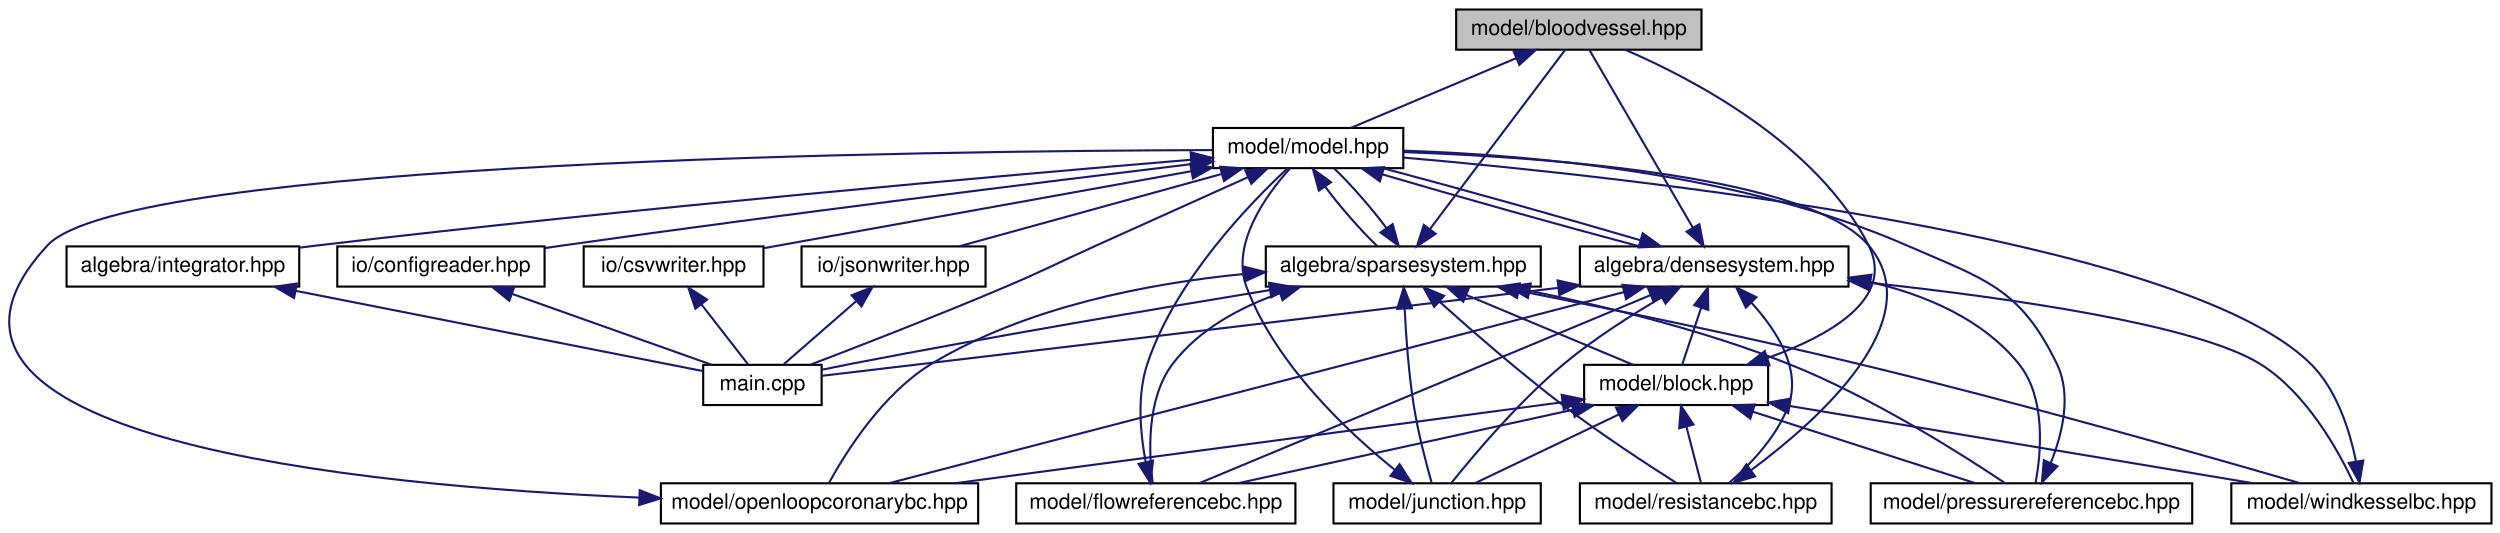
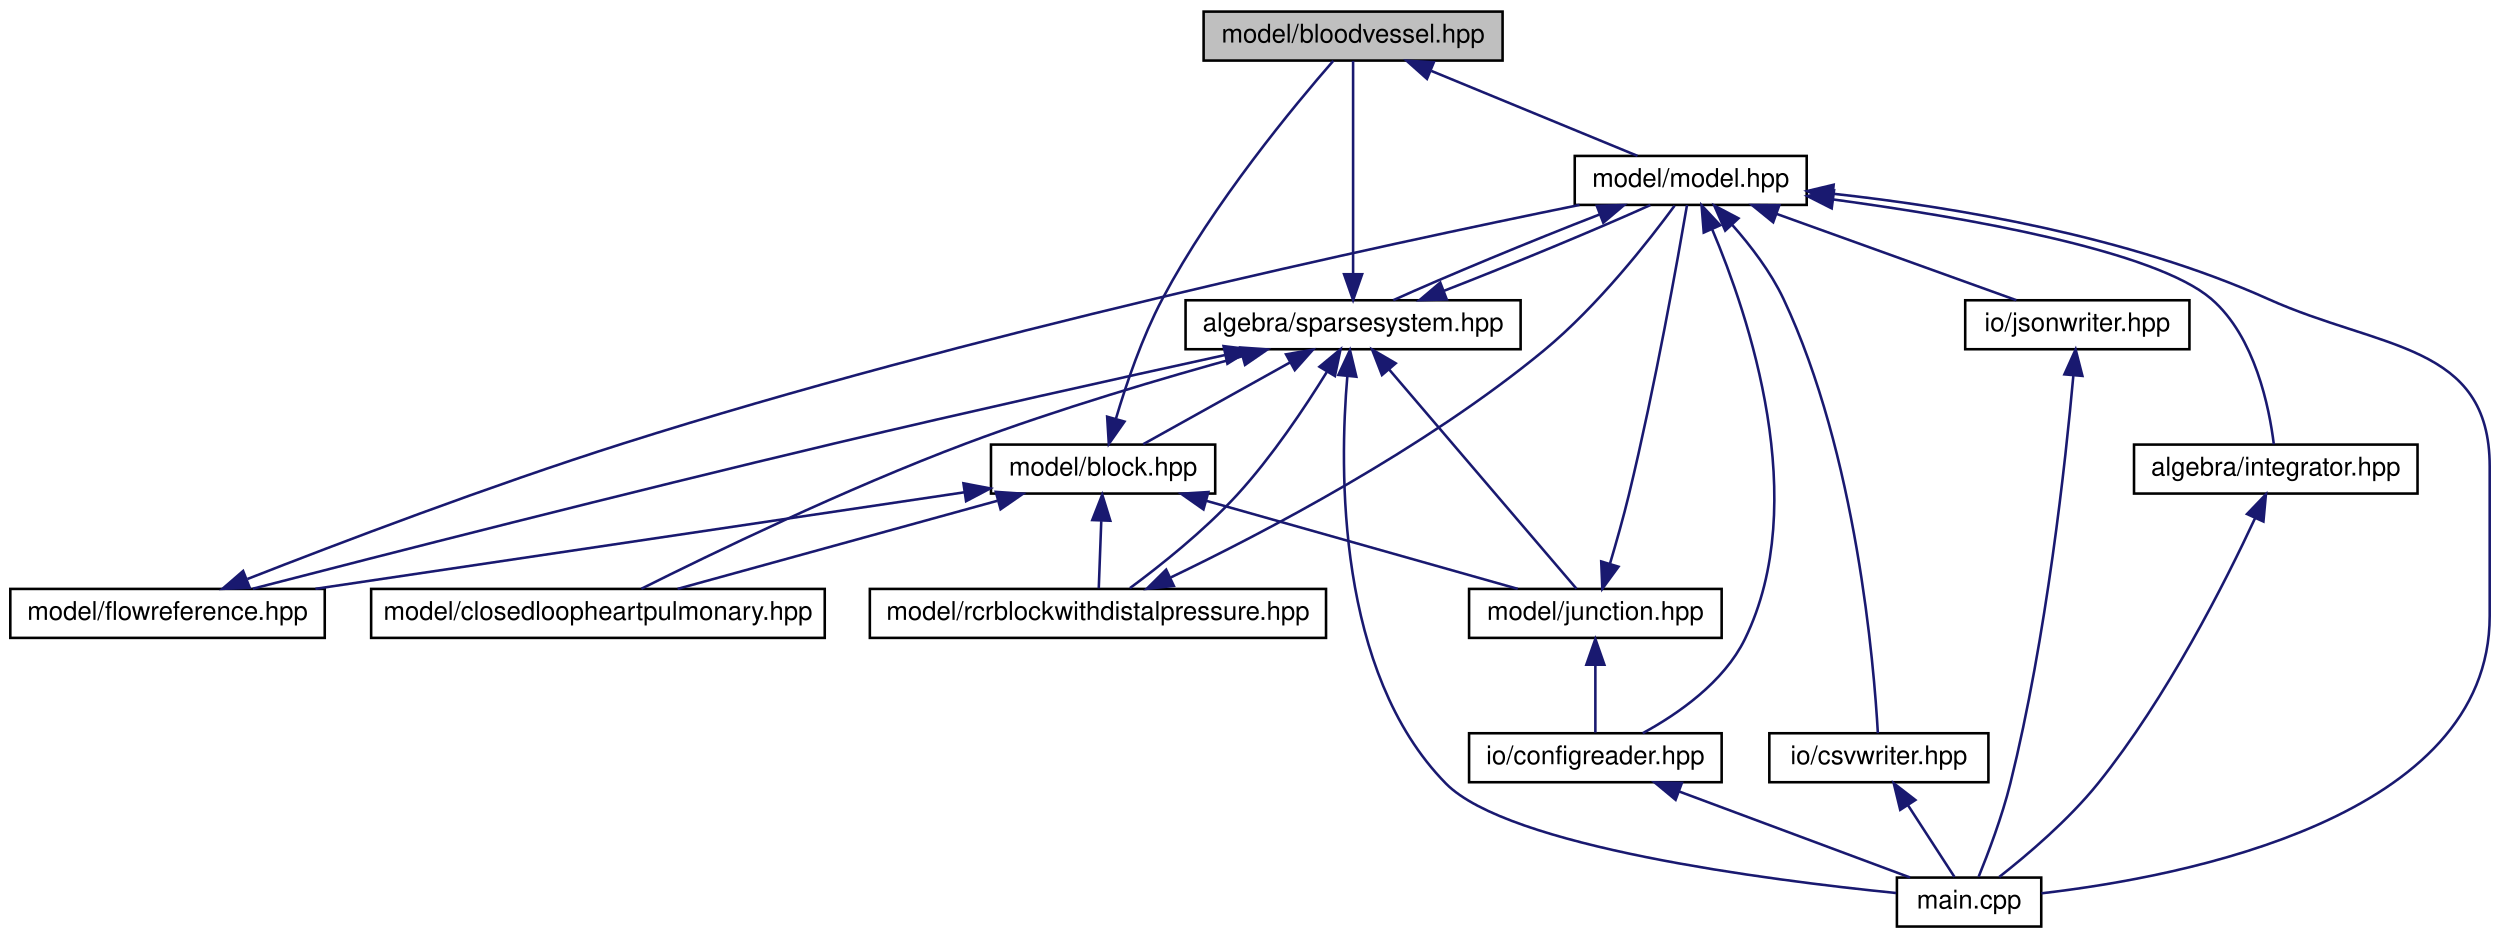
- <svg xmlns="http://www.w3.org/2000/svg" xmlns:xlink="http://www.w3.org/1999/xlink" width="1182pt" height="252pt" viewBox="0.00 0.00 1181.94 252.00">
-   <g id="graph0" class="graph" transform="scale(1 1) rotate(0) translate(4 248)">
+ <svg xmlns="http://www.w3.org/2000/svg" xmlns:xlink="http://www.w3.org/1999/xlink" width="970pt" height="364pt" viewBox="0.00 0.00 970.00 364.00">
+   <g id="graph0" class="graph" transform="scale(1 1) rotate(0) translate(4 360)">
    <g id="node1" class="node">
      <g id="a_node1">
        <a xlink:title="MODEL::BloodVessel source file.">
-           <polygon fill="#bfbfbf" stroke="black" points="684.44,-224.5 684.44,-243.5 800.44,-243.5 800.44,-224.5 684.44,-224.5" />
-           <text text-anchor="middle" x="742.44" y="-231.5" font-family="Helvetica,sans-Serif" font-size="10.00">model/bloodvessel.hpp</text>
+           <polygon fill="#bfbfbf" stroke="black" points="463,-336.5 463,-355.5 579,-355.5 579,-336.5 463,-336.5" />
+           <text text-anchor="middle" x="521" y="-343.5" font-family="Helvetica,sans-Serif" font-size="10.00">model/bloodvessel.hpp</text>
        </a>
      </g>
    </g>
    <g id="node2" class="node">
      <g id="a_node2">
        <a xlink:href="model_8hpp.html" target="_top" xlink:title="MODEL::Model source file.">
-           <polygon fill="none" stroke="black" points="569.44,-168.5 569.44,-187.5 659.44,-187.5 659.44,-168.5 569.44,-168.5" />
-           <text text-anchor="middle" x="614.44" y="-175.5" font-family="Helvetica,sans-Serif" font-size="10.00">model/model.hpp</text>
+           <polygon fill="none" stroke="black" points="607,-280.5 607,-299.5 697,-299.5 697,-280.5 607,-280.5" />
+           <text text-anchor="middle" x="652" y="-287.5" font-family="Helvetica,sans-Serif" font-size="10.00">model/model.hpp</text>
        </a>
      </g>
    </g>
    <g id="edge1" class="edge">
-       <path fill="none" stroke="midnightblue" d="M712.82,-220.5C688.82,-210.38 655.66,-196.39 634.63,-187.52" />
-       <polygon fill="midnightblue" stroke="midnightblue" points="711.59,-223.78 722.16,-224.44 714.31,-217.33 711.59,-223.78" />
+       <path fill="none" stroke="midnightblue" d="M551.32,-332.5C575.88,-322.38 609.82,-308.39 631.34,-299.52" />
+       <polygon fill="midnightblue" stroke="midnightblue" points="549.67,-329.4 541.76,-336.44 552.34,-335.87 549.67,-329.4" />
    </g>
    <g id="node3" class="node">
      <g id="a_node3">
-         <a xlink:href="densesystem_8hpp.html" target="_top" xlink:title="ALGEBRA::DenseSystem source file.">
-           <polygon fill="none" stroke="black" points="742.94,-112.5 742.94,-131.5 869.94,-131.5 869.94,-112.5 742.94,-112.5" />
-           <text text-anchor="middle" x="806.44" y="-119.5" font-family="Helvetica,sans-Serif" font-size="10.00">algebra/densesystem.hpp</text>
+         <a xlink:href="integrator_8hpp.html" target="_top" xlink:title="ALGEBRA::Integrator source file.">
+           <polygon fill="none" stroke="black" points="824,-168.5 824,-187.5 934,-187.5 934,-168.5 824,-168.5" />
+           <text text-anchor="middle" x="879" y="-175.5" font-family="Helvetica,sans-Serif" font-size="10.00">algebra/integrator.hpp</text>
        </a>
      </g>
    </g>
    <g id="edge2" class="edge">
-       <path fill="none" stroke="midnightblue" d="M649.46,-165.57C684.02,-155.38 736.39,-140.7 771.08,-131.52" />
-       <polygon fill="midnightblue" stroke="midnightblue" points="648.37,-162.24 639.78,-168.44 650.36,-168.95 648.37,-162.24" />
+       <path fill="none" stroke="midnightblue" d="M707.34,-282.6C759.34,-275.55 832.31,-262.69 854,-244 871.03,-229.32 876.51,-201.66 878.24,-187.63" />
+       <polygon fill="midnightblue" stroke="midnightblue" points="706.7,-279.15 697.24,-283.93 707.61,-286.09 706.7,-279.15" />
    </g>
    <g id="node4" class="node">
      <g id="a_node4">
        <a xlink:href="main_8cpp.html" target="_top" xlink:title="Main routine of svZeroDSolver.">
-           <polygon fill="none" stroke="black" points="328.44,-56.5 328.44,-75.5 384.44,-75.5 384.44,-56.5 328.44,-56.5" />
-           <text text-anchor="middle" x="356.44" y="-63.5" font-family="Helvetica,sans-Serif" font-size="10.00">main.cpp</text>
-         </a>
-       </g>
-     </g>
-     <g id="edge45" class="edge">
-       <path fill="none" stroke="midnightblue" d="M586.08,-164.27C566.05,-155.27 538.59,-142.92 514.44,-132 494.87,-123.15 490.22,-120.39 470.44,-112 439.1,-98.7 402.41,-84.45 379.29,-75.63" />
-       <polygon fill="midnightblue" stroke="midnightblue" points="584.71,-167.49 595.26,-168.39 587.57,-161.11 584.71,-167.49" />
+           <polygon fill="none" stroke="black" points="732,-0.5 732,-19.5 788,-19.5 788,-0.5 732,-0.5" />
+           <text text-anchor="middle" x="760" y="-7.5" font-family="Helvetica,sans-Serif" font-size="10.00">main.cpp</text>
+         </a>
+       </g>
+     </g>
+     <g id="edge28" class="edge">
+       <path fill="none" stroke="midnightblue" d="M707.37,-284.81C754.03,-279.69 821.69,-268.43 876,-244 919.69,-224.34 962,-226.91 962,-179 962,-179 962,-179 962,-121 962,-42.73 843.59,-19.83 788.09,-13.4" />
+       <polygon fill="midnightblue" stroke="midnightblue" points="706.74,-281.36 697.15,-285.87 707.46,-288.32 706.74,-281.36" />
+     </g>
+     <g id="node5" class="node">
+       <g id="a_node5">
+         <a xlink:href="sparsesystem_8hpp.html" target="_top" xlink:title="ALGEBRA::SparseSystem source file.">
+           <polygon fill="none" stroke="black" points="456,-224.5 456,-243.5 586,-243.5 586,-224.5 456,-224.5" />
+           <text text-anchor="middle" x="521" y="-231.5" font-family="Helvetica,sans-Serif" font-size="10.00">algebra/sparsesystem.hpp</text>
+         </a>
+       </g>
+     </g>
+     <g id="edge4" class="edge">
+       <path fill="none" stroke="midnightblue" d="M616.58,-276.77C590.45,-266.63 556.32,-252.47 536.58,-243.52" />
+       <polygon fill="midnightblue" stroke="midnightblue" points="615.56,-280.13 626.15,-280.44 618.07,-273.6 615.56,-280.13" />
+     </g>
+     <g id="node10" class="node">
+       <g id="a_node10">
+         <a xlink:href="configreader_8hpp.html" target="_top" xlink:title="IO::ConfigReader source file.">
+           <polygon fill="none" stroke="black" points="566,-56.5 566,-75.5 664,-75.5 664,-56.5 566,-56.5" />
+           <text text-anchor="middle" x="615" y="-63.5" font-family="Helvetica,sans-Serif" font-size="10.00">io/configreader.hpp</text>
+         </a>
+       </g>
+     </g>
+     <g id="edge23" class="edge">
+       <path fill="none" stroke="midnightblue" d="M660.34,-270.98C674.44,-237.71 699.04,-165.16 673,-112 664.81,-95.29 647.1,-83 633.39,-75.53" />
+       <polygon fill="midnightblue" stroke="midnightblue" points="657.05,-269.77 656.21,-280.33 663.45,-272.6 657.05,-269.77" />
    </g>
    <g id="node12" class="node">
      <g id="a_node12">
-         <a xlink:href="integrator_8hpp.html" target="_top" xlink:title="ALGEBRA::Integrator source file.">
-           <polygon fill="none" stroke="black" points="27.44,-112.5 27.44,-131.5 137.44,-131.5 137.44,-112.5 27.44,-112.5" />
-           <text text-anchor="middle" x="82.44" y="-119.5" font-family="Helvetica,sans-Serif" font-size="10.00">algebra/integrator.hpp</text>
-         </a>
-       </g>
-     </g>
-     <g id="edge26" class="edge">
-       <path fill="none" stroke="midnightblue" d="M559.21,-172.48C471.58,-165.13 295.37,-149.62 146.44,-132 143.55,-131.66 140.58,-131.29 137.58,-130.91" />
-       <polygon fill="midnightblue" stroke="midnightblue" points="558.94,-175.97 569.19,-173.31 559.52,-168.99 558.94,-175.97" />
+         <a xlink:href="csvwriter_8hpp.html" target="_top" xlink:title="IO::write_csv source file.">
+           <polygon fill="none" stroke="black" points="682.5,-56.5 682.5,-75.5 767.5,-75.5 767.5,-56.5 682.5,-56.5" />
+           <text text-anchor="middle" x="725" y="-63.5" font-family="Helvetica,sans-Serif" font-size="10.00">io/csvwriter.hpp</text>
+         </a>
+       </g>
+     </g>
+     <g id="edge24" class="edge">
+       <path fill="none" stroke="midnightblue" d="M668.13,-272.72C675.23,-264.68 683.06,-254.48 688,-244 716.37,-183.8 723.13,-101.92 724.61,-75.55" />
+       <polygon fill="midnightblue" stroke="midnightblue" points="665.39,-270.52 661.14,-280.23 670.52,-275.29 665.39,-270.52" />
    </g>
    <g id="node13" class="node">
      <g id="a_node13">
-         <a xlink:href="sparsesystem_8hpp.html" target="_top" xlink:title="ALGEBRA::SparseSystem source file.">
-           <polygon fill="none" stroke="black" points="594.44,-112.5 594.44,-131.5 724.44,-131.5 724.44,-112.5 594.44,-112.5" />
-           <text text-anchor="middle" x="659.44" y="-119.5" font-family="Helvetica,sans-Serif" font-size="10.00">algebra/sparsesystem.hpp</text>
-         </a>
-       </g>
-     </g>
-     <g id="edge28" class="edge">
-       <path fill="none" stroke="midnightblue" d="M622.4,-159.86C629.36,-150.5 639.08,-139.33 647.02,-131.75" />
-       <polygon fill="midnightblue" stroke="midnightblue" points="619.52,-157.87 616.71,-168.08 625.27,-161.85 619.52,-157.87" />
-     </g>
-     <g id="node14" class="node">
-       <g id="a_node14">
-         <a xlink:href="configreader_8hpp.html" target="_top" xlink:title="IO::ConfigReader source file.">
-           <polygon fill="none" stroke="black" points="155.44,-112.5 155.44,-131.5 253.44,-131.5 253.44,-112.5 155.44,-112.5" />
-           <text text-anchor="middle" x="204.44" y="-119.5" font-family="Helvetica,sans-Serif" font-size="10.00">io/configreader.hpp</text>
-         </a>
-       </g>
-     </g>
-     <g id="edge39" class="edge">
-       <path fill="none" stroke="midnightblue" d="M559.13,-170.39C489.75,-162 367.17,-146.82 262.44,-132 259.52,-131.59 256.51,-131.15 253.48,-130.7" />
-       <polygon fill="midnightblue" stroke="midnightblue" points="559.04,-173.91 569.38,-171.63 559.87,-166.96 559.04,-173.91" />
-     </g>
-     <g id="node15" class="node">
-       <g id="a_node15">
-         <a xlink:href="csvwriter_8hpp.html" target="_top" xlink:title="IO::write_csv source file.">
-           <polygon fill="none" stroke="black" points="271.94,-112.5 271.94,-131.5 356.94,-131.5 356.94,-112.5 271.94,-112.5" />
-           <text text-anchor="middle" x="314.44" y="-119.5" font-family="Helvetica,sans-Serif" font-size="10.00">io/csvwriter.hpp</text>
-         </a>
-       </g>
-     </g>
-     <g id="edge41" class="edge">
-       <path fill="none" stroke="midnightblue" d="M559.06,-167.03C500.74,-156.53 410.16,-140.23 357.13,-130.68" />
-       <polygon fill="midnightblue" stroke="midnightblue" points="558.74,-170.53 569.2,-168.86 559.98,-163.64 558.74,-170.53" />
-     </g>
-     <g id="node16" class="node">
-       <g id="a_node16">
        <a xlink:href="jsonwriter_8hpp.html" target="_top" xlink:title="IO::write_json source file.">
-           <polygon fill="none" stroke="black" points="374.94,-112.5 374.94,-131.5 461.94,-131.5 461.94,-112.5 374.94,-112.5" />
-           <text text-anchor="middle" x="418.44" y="-119.5" font-family="Helvetica,sans-Serif" font-size="10.00">io/jsonwriter.hpp</text>
-         </a>
-       </g>
-     </g>
-     <g id="edge43" class="edge">
-       <path fill="none" stroke="midnightblue" d="M573.42,-165.7C536.43,-155.51 482.84,-140.74 449.35,-131.52" />
-       <polygon fill="midnightblue" stroke="midnightblue" points="572.82,-169.16 583.39,-168.44 574.67,-162.41 572.82,-169.16" />
-     </g>
-     <g id="edge18" class="edge">
-       <path fill="none" stroke="midnightblue" d="M796.37,-140.31C782.49,-164.18 757.98,-206.3 747.46,-224.37" />
-       <polygon fill="midnightblue" stroke="midnightblue" points="799.44,-142 801.44,-131.59 793.39,-138.47 799.44,-142" />
+           <polygon fill="none" stroke="black" points="758.5,-224.5 758.5,-243.5 845.5,-243.5 845.5,-224.5 758.5,-224.5" />
+           <text text-anchor="middle" x="802" y="-231.5" font-family="Helvetica,sans-Serif" font-size="10.00">io/jsonwriter.hpp</text>
+         </a>
+       </g>
+     </g>
+     <g id="edge26" class="edge">
+       <path fill="none" stroke="midnightblue" d="M685.22,-277.04C713.45,-266.88 753.26,-252.55 778.34,-243.52" />
+       <polygon fill="midnightblue" stroke="midnightblue" points="683.99,-273.76 675.77,-280.44 686.36,-280.35 683.99,-273.76" />
+     </g>
+     <g id="edge3" class="edge">
+       <path fill="none" stroke="midnightblue" d="M870.97,-158.96C859.49,-134.29 836.81,-89.29 810,-56 798.57,-41.81 782.5,-28.21 771.7,-19.74" />
+       <polygon fill="midnightblue" stroke="midnightblue" points="867.84,-160.55 875.18,-168.2 874.21,-157.65 867.84,-160.55" />
+     </g>
+     <g id="edge17" class="edge">
+       <path fill="none" stroke="midnightblue" d="M521,-253.6C521,-277.67 521,-318.62 521,-336.37" />
+       <polygon fill="midnightblue" stroke="midnightblue" points="524.5,-253.59 521,-243.59 517.5,-253.59 524.5,-253.59" />
    </g>
    <g id="edge21" class="edge">
-       <path fill="none" stroke="midnightblue" d="M771.58,-134.39C737.07,-144.56 684.69,-159.24 649.95,-168.44" />
-       <polygon fill="midnightblue" stroke="midnightblue" points="772.65,-137.72 781.24,-131.52 770.66,-131.01 772.65,-137.72" />
-     </g>
-     <g id="edge3" class="edge">
-       <path fill="none" stroke="midnightblue" d="M732.5,-111.89C595.68,-95.31 446.11,-77.59 384.82,-70.35" />
-       <polygon fill="midnightblue" stroke="midnightblue" points="732.39,-115.4 742.74,-113.13 733.24,-108.45 732.39,-115.4" />
-     </g>
-     <g id="node5" class="node">
-       <g id="a_node5">
-         <a xlink:href="block_8hpp.html" target="_top" xlink:title="MODEL::Block source file.">
-           <polygon fill="none" stroke="black" points="744.94,-56.5 744.94,-75.5 831.94,-75.5 831.94,-56.5 744.94,-56.5" />
-           <text text-anchor="middle" x="788.44" y="-63.5" font-family="Helvetica,sans-Serif" font-size="10.00">model/block.hpp</text>
-         </a>
-       </g>
-     </g>
-     <g id="edge4" class="edge">
-       <path fill="none" stroke="midnightblue" d="M800.24,-102.4C797.23,-93.36 793.75,-82.94 791.36,-75.75" />
-       <polygon fill="midnightblue" stroke="midnightblue" points="796.99,-103.7 803.47,-112.08 803.63,-101.49 796.99,-103.7" />
+       <path fill="none" stroke="midnightblue" d="M556.3,-247.18C582.41,-257.31 616.55,-271.48 636.33,-280.44" />
+       <polygon fill="midnightblue" stroke="midnightblue" points="557.33,-243.83 546.74,-243.52 554.82,-250.36 557.33,-243.83" />
+     </g>
+     <g id="edge5" class="edge">
+       <path fill="none" stroke="midnightblue" d="M518.77,-214.02C515.66,-177.93 514.56,-99.19 557,-56 581.1,-31.48 681.74,-18.53 731.67,-13.51" />
+       <polygon fill="midnightblue" stroke="midnightblue" points="515.3,-214.54 519.79,-224.14 522.26,-213.83 515.3,-214.54" />
    </g>
    <g id="node6" class="node">
      <g id="a_node6">
-         <a xlink:href="flowreferencebc_8hpp.html" target="_top" xlink:title="MODEL::FlowReferenceBC source file.">
-           <polygon fill="none" stroke="black" points="476.44,-0.5 476.44,-19.5 608.44,-19.5 608.44,-0.5 476.44,-0.5" />
-           <text text-anchor="middle" x="542.44" y="-7.5" font-family="Helvetica,sans-Serif" font-size="10.00">model/flowreferencebc.hpp</text>
-         </a>
-       </g>
-     </g>
-     <g id="edge19" class="edge">
-       <path fill="none" stroke="midnightblue" d="M776.31,-108.45C722.09,-85.86 609.43,-38.91 563.06,-19.59" />
-       <polygon fill="midnightblue" stroke="midnightblue" points="775.15,-111.75 785.73,-112.37 777.84,-105.29 775.15,-111.75" />
+         <a xlink:href="block_8hpp.html" target="_top" xlink:title="MODEL::Block source file.">
+           <polygon fill="none" stroke="black" points="380.5,-168.5 380.5,-187.5 467.5,-187.5 467.5,-168.5 380.5,-168.5" />
+           <text text-anchor="middle" x="424" y="-175.5" font-family="Helvetica,sans-Serif" font-size="10.00">model/block.hpp</text>
+         </a>
+       </g>
+     </g>
+     <g id="edge6" class="edge">
+       <path fill="none" stroke="midnightblue" d="M496.66,-219.45C478.76,-209.48 454.95,-196.23 439.55,-187.65" />
+       <polygon fill="midnightblue" stroke="midnightblue" points="494.98,-222.52 505.42,-224.32 498.38,-216.4 494.98,-222.52" />
    </g>
    <g id="node7" class="node">
      <g id="a_node7">
-         <a xlink:href="junction_8hpp.html" target="_top" xlink:title="MODEL::Junction source file.">
-           <polygon fill="none" stroke="black" points="626.44,-0.5 626.44,-19.5 724.44,-19.5 724.44,-0.5 626.44,-0.5" />
-           <text text-anchor="middle" x="675.44" y="-7.5" font-family="Helvetica,sans-Serif" font-size="10.00">model/junction.hpp</text>
-         </a>
-       </g>
-     </g>
-     <g id="edge20" class="edge">
-       <path fill="none" stroke="midnightblue" d="M781.69,-107.47C767.53,-99.21 749.78,-87.96 735.44,-76 713.98,-58.1 692.71,-32.8 682.2,-19.67" />
-       <polygon fill="midnightblue" stroke="midnightblue" points="779.99,-110.53 790.41,-112.44 783.46,-104.44 779.99,-110.53" />
+         <a xlink:href="closedloopheartpulmonary_8hpp.html" target="_top" xlink:title="MODEL::ClosedLoopHeartPulmonary source file.">
+           <polygon fill="none" stroke="black" points="140,-112.5 140,-131.5 316,-131.5 316,-112.5 140,-112.5" />
+           <text text-anchor="middle" x="228" y="-119.5" font-family="Helvetica,sans-Serif" font-size="10.00">model/closedloopheartpulmonary.hpp</text>
+         </a>
+       </g>
+     </g>
+     <g id="edge18" class="edge">
+       <path fill="none" stroke="midnightblue" d="M477.98,-221.76C447.72,-213.45 406.45,-201.3 371,-188 324.28,-170.46 271.28,-144.78 244.85,-131.56" />
+       <polygon fill="midnightblue" stroke="midnightblue" points="477.23,-225.18 487.8,-224.43 479.07,-218.43 477.23,-225.18" />
    </g>
    <g id="node8" class="node">
      <g id="a_node8">
-         <a xlink:href="openloopcoronarybc_8hpp.html" target="_top" xlink:title="MODEL::OpenLoopCoronaryBC source file.">
-           <polygon fill="none" stroke="black" points="308.44,-0.5 308.44,-19.5 458.44,-19.5 458.44,-0.5 308.44,-0.5" />
-           <text text-anchor="middle" x="383.44" y="-7.5" font-family="Helvetica,sans-Serif" font-size="10.00">model/openloopcoronarybc.hpp</text>
-         </a>
-       </g>
-     </g>
-     <g id="edge22" class="edge">
-       <path fill="none" stroke="midnightblue" d="M763.82,-109.92C679.29,-87.93 492.07,-39.25 416.26,-19.53" />
-       <polygon fill="midnightblue" stroke="midnightblue" points="763.04,-113.33 773.6,-112.46 764.81,-106.56 763.04,-113.33" />
+         <a xlink:href="flowreference_8hpp.html" target="_top" xlink:title="MODEL::FlowReference source file.">
+           <polygon fill="none" stroke="black" points="0,-112.5 0,-131.5 122,-131.5 122,-112.5 0,-112.5" />
+           <text text-anchor="middle" x="61" y="-119.5" font-family="Helvetica,sans-Serif" font-size="10.00">model/flowreference.hpp</text>
+         </a>
+       </g>
+     </g>
+     <g id="edge19" class="edge">
+       <path fill="none" stroke="midnightblue" d="M471.32,-222.25C430.6,-213.35 371.48,-200.22 320,-188 238.58,-168.67 143.22,-144.29 94.05,-131.58" />
+       <polygon fill="midnightblue" stroke="midnightblue" points="470.75,-225.71 481.27,-224.42 472.24,-218.87 470.75,-225.71" />
    </g>
    <g id="node9" class="node">
      <g id="a_node9">
-         <a xlink:href="pressurereferencebc_8hpp.html" target="_top" xlink:title="MODEL::PressureReferenceBC source file.">
-           <polygon fill="none" stroke="black" points="880.44,-0.5 880.44,-19.5 1032.44,-19.5 1032.44,-0.5 880.44,-0.5" />
-           <text text-anchor="middle" x="956.44" y="-7.5" font-family="Helvetica,sans-Serif" font-size="10.00">model/pressurereferencebc.hpp</text>
-         </a>
-       </g>
-     </g>
-     <g id="edge23" class="edge">
-       <path fill="none" stroke="midnightblue" d="M880.2,-114.68C906.24,-108.62 933.28,-97.22 950.44,-76 963.55,-59.79 960.92,-33.3 958.4,-19.68" />
-       <polygon fill="midnightblue" stroke="midnightblue" points="879.36,-111.28 870.29,-116.75 880.79,-118.13 879.36,-111.28" />
-     </g>
-     <g id="node10" class="node">
-       <g id="a_node10">
-         <a xlink:href="resistancebc_8hpp.html" target="_top" xlink:title="MODEL::ResistanceBC source file.">
-           <polygon fill="none" stroke="black" points="742.94,-0.5 742.94,-19.5 861.94,-19.5 861.94,-0.5 742.94,-0.5" />
-           <text text-anchor="middle" x="802.44" y="-7.5" font-family="Helvetica,sans-Serif" font-size="10.00">model/resistancebc.hpp</text>
-         </a>
-       </g>
-     </g>
-     <g id="edge24" class="edge">
-       <path fill="none" stroke="midnightblue" d="M823.96,-104.96C835.72,-92.14 847.97,-73.5 841.44,-56 835.88,-41.08 822.89,-27.83 813.43,-19.63" />
-       <polygon fill="midnightblue" stroke="midnightblue" points="821.42,-102.55 816.87,-112.12 826.39,-107.47 821.42,-102.55" />
+         <a xlink:href="junction_8hpp.html" target="_top" xlink:title="MODEL::Junction source file.">
+           <polygon fill="none" stroke="black" points="566,-112.5 566,-131.5 664,-131.5 664,-112.5 566,-112.5" />
+           <text text-anchor="middle" x="615" y="-119.5" font-family="Helvetica,sans-Serif" font-size="10.00">model/junction.hpp</text>
+         </a>
+       </g>
+     </g>
+     <g id="edge20" class="edge">
+       <path fill="none" stroke="midnightblue" d="M535.03,-216.59C555.29,-192.87 592.04,-149.87 607.66,-131.59" />
+       <polygon fill="midnightblue" stroke="midnightblue" points="532.21,-214.49 528.38,-224.37 537.53,-219.04 532.21,-214.49" />
    </g>
    <g id="node11" class="node">
      <g id="a_node11">
-         <a xlink:href="windkesselbc_8hpp.html" target="_top" xlink:title="MODEL::WindkesselBC source file.">
-           <polygon fill="none" stroke="black" points="1050.94,-0.5 1050.94,-19.5 1173.94,-19.5 1173.94,-0.5 1050.94,-0.5" />
-           <text text-anchor="middle" x="1112.44" y="-7.5" font-family="Helvetica,sans-Serif" font-size="10.00">model/windkesselbc.hpp</text>
-         </a>
-       </g>
+         <a xlink:href="rcrblockwithdistalpressure_8hpp.html" target="_top" xlink:title="MODEL::RCRBlockWithDistalPressure source file.">
+           <polygon fill="none" stroke="black" points="333.5,-112.5 333.5,-131.5 510.5,-131.5 510.5,-112.5 333.5,-112.5" />
+           <text text-anchor="middle" x="422" y="-119.5" font-family="Helvetica,sans-Serif" font-size="10.00">model/rcrblockwithdistalpressure.hpp</text>
+         </a>
+       </g>
+     </g>
+     <g id="edge22" class="edge">
+       <path fill="none" stroke="midnightblue" d="M510.78,-215.63C502.34,-201.97 489.57,-182.83 476,-168 463.15,-153.95 445.91,-140.31 434.4,-131.8" />
+       <polygon fill="midnightblue" stroke="midnightblue" points="507.96,-217.71 516.12,-224.47 513.95,-214.1 507.96,-217.71" />
+     </g>
+     <g id="edge7" class="edge">
+       <path fill="none" stroke="midnightblue" d="M429.01,-197.64C432.97,-210.97 439.13,-229.12 447,-244 466.6,-281.09 498.71,-319.66 513.32,-336.4" />
+       <polygon fill="midnightblue" stroke="midnightblue" points="432.3,-196.42 426.22,-187.75 425.57,-198.32 432.3,-196.42" />
+     </g>
+     <g id="edge8" class="edge">
+       <path fill="none" stroke="midnightblue" d="M382.98,-165.7C345.99,-155.51 292.4,-140.74 258.91,-131.52" />
+       <polygon fill="midnightblue" stroke="midnightblue" points="382.37,-169.16 392.94,-168.44 384.23,-162.41 382.37,-169.16" />
+     </g>
+     <g id="edge9" class="edge">
+       <path fill="none" stroke="midnightblue" d="M370.21,-169C302.74,-158.96 187.51,-141.82 118.39,-131.54" />
+       <polygon fill="midnightblue" stroke="midnightblue" points="369.81,-172.48 380.21,-170.49 370.84,-165.55 369.81,-172.48" />
+     </g>
+     <g id="edge11" class="edge">
+       <path fill="none" stroke="midnightblue" d="M463.97,-165.7C500.02,-155.51 552.24,-140.74 584.88,-131.52" />
+       <polygon fill="midnightblue" stroke="midnightblue" points="462.94,-162.35 454.26,-168.44 464.84,-169.09 462.94,-162.35" />
+     </g>
+     <g id="edge15" class="edge">
+       <path fill="none" stroke="midnightblue" d="M423.29,-157.8C422.96,-148.91 422.58,-138.78 422.32,-131.75" />
+       <polygon fill="midnightblue" stroke="midnightblue" points="419.8,-158.22 423.67,-168.08 426.8,-157.96 419.8,-158.22" />
+     </g>
+     <g id="edge10" class="edge">
+       <path fill="none" stroke="midnightblue" d="M91.97,-135.34C127.08,-149.1 186.17,-171.57 238,-188 371.12,-230.18 533,-265.07 608.86,-280.49" />
+       <polygon fill="midnightblue" stroke="midnightblue" points="92.9,-131.94 82.31,-131.53 90.33,-138.46 92.9,-131.94" />
+     </g>
+     <g id="edge14" class="edge">
+       <path fill="none" stroke="midnightblue" d="M620.63,-141.16C623.06,-149.32 625.84,-159.1 628,-168 638.17,-209.83 647.17,-260.57 650.56,-280.44" />
+       <polygon fill="midnightblue" stroke="midnightblue" points="623.97,-140.12 617.71,-131.57 617.27,-142.15 623.97,-140.12" />
+     </g>
+     <g id="edge12" class="edge">
+       <path fill="none" stroke="midnightblue" d="M615,-101.8C615,-92.91 615,-82.78 615,-75.75" />
+       <polygon fill="midnightblue" stroke="midnightblue" points="611.5,-102.08 615,-112.08 618.5,-102.08 611.5,-102.08" />
+     </g>
+     <g id="edge13" class="edge">
+       <path fill="none" stroke="midnightblue" d="M647.48,-52.91C674.74,-42.75 712.99,-28.51 737.13,-19.52" />
+       <polygon fill="midnightblue" stroke="midnightblue" points="646.13,-49.67 637.98,-56.44 648.57,-56.23 646.13,-49.67" />
+     </g>
+     <g id="edge16" class="edge">
+       <path fill="none" stroke="midnightblue" d="M450.28,-135.97C486.07,-153.14 548.65,-185.77 595,-224 616.07,-241.38 635.99,-266.9 645.75,-280.2" />
+       <polygon fill="midnightblue" stroke="midnightblue" points="451.46,-132.65 440.93,-131.54 448.47,-138.98 451.46,-132.65" />
    </g>
    <g id="edge25" class="edge">
-       <path fill="none" stroke="midnightblue" d="M880.39,-114.26C945.45,-107.23 1034.34,-94.61 1064.44,-76 1086.64,-62.28 1101.92,-34.18 1108.62,-19.84" />
-       <polygon fill="midnightblue" stroke="midnightblue" points="879.74,-110.81 870.17,-115.34 880.48,-117.77 879.74,-110.81" />
-     </g>
-     <g id="edge5" class="edge">
-       <path fill="none" stroke="midnightblue" d="M831.76,-78.77C861.02,-89.22 892.18,-106.78 879.44,-132 855.26,-179.87 796.5,-210.63 764.35,-224.48" />
-       <polygon fill="midnightblue" stroke="midnightblue" points="832.57,-75.35 821.98,-75.5 830.35,-81.99 832.57,-75.35" />
-     </g>
-     <g id="edge6" class="edge">
-       <path fill="none" stroke="midnightblue" d="M739.61,-54.28C693.13,-44.08 624.08,-28.92 581.24,-19.52" />
-       <polygon fill="midnightblue" stroke="midnightblue" points="738.95,-57.72 749.46,-56.44 740.45,-50.88 738.95,-57.72" />
-     </g>
-     <g id="edge8" class="edge">
-       <path fill="none" stroke="midnightblue" d="M761.44,-52.1C740.33,-42.01 711.58,-28.27 693.26,-19.52" />
-       <polygon fill="midnightblue" stroke="midnightblue" points="760.01,-55.29 770.54,-56.44 763.02,-48.97 760.01,-55.29" />
-     </g>
-     <g id="edge10" class="edge">
-       <path fill="none" stroke="midnightblue" d="M734.64,-57.83C660.31,-47.92 526.46,-30.07 447.2,-19.5" />
-       <polygon fill="midnightblue" stroke="midnightblue" points="734.34,-61.32 744.72,-59.17 735.27,-54.38 734.34,-61.32" />
-     </g>
-     <g id="edge12" class="edge">
-       <path fill="none" stroke="midnightblue" d="M824.83,-53.3C856.48,-43.13 901.61,-28.62 929.95,-19.52" />
-       <polygon fill="midnightblue" stroke="midnightblue" points="823.51,-50.05 815.06,-56.44 825.65,-56.72 823.51,-50.05" />
-     </g>
-     <g id="edge14" class="edge">
-       <path fill="none" stroke="midnightblue" d="M793.27,-46.4C795.61,-37.36 798.31,-26.94 800.17,-19.75" />
-       <polygon fill="midnightblue" stroke="midnightblue" points="789.88,-45.52 790.75,-56.08 796.65,-47.28 789.88,-45.52" />
-     </g>
-     <g id="edge16" class="edge">
-       <path fill="none" stroke="midnightblue" d="M842.31,-56.02C903.15,-45.88 1001.43,-29.5 1061.18,-19.54" />
-       <polygon fill="midnightblue" stroke="midnightblue" points="841.43,-52.62 832.14,-57.72 842.58,-59.53 841.43,-52.62" />
-     </g>
-     <g id="edge7" class="edge">
-       <path fill="none" stroke="midnightblue" d="M537.67,-29.52C535.12,-42.79 533.41,-60.92 538.44,-76 551.7,-115.76 587.48,-152.41 604.8,-168.46" />
-       <polygon fill="midnightblue" stroke="midnightblue" points="541.11,-30.21 539.89,-19.68 534.28,-28.66 541.11,-30.21" />
-     </g>
-     <g id="edge9" class="edge">
-       <path fill="none" stroke="midnightblue" d="M655.38,-25.89C633.39,-43.59 599.39,-75.38 585.44,-112 577.61,-132.55 594.69,-155.95 605.83,-168.3" />
-       <polygon fill="midnightblue" stroke="midnightblue" points="657.69,-28.52 663.42,-19.61 653.39,-23 657.69,-28.52" />
-     </g>
-     <g id="edge11" class="edge">
-       <path fill="none" stroke="midnightblue" d="M298.14,-12.75C165.63,-18.27 -66.11,-40.82 18.44,-132 55.66,-172.14 436.41,-176.68 569.12,-177.04" />
-       <polygon fill="midnightblue" stroke="midnightblue" points="298.43,-16.24 308.29,-12.35 298.16,-9.24 298.43,-16.24" />
-     </g>
-     <g id="edge13" class="edge">
-       <path fill="none" stroke="midnightblue" d="M965.53,-29.06C970.99,-42.57 975.62,-61.19 968.44,-76 950.91,-112.16 934.26,-115.88 897.44,-132 818.6,-166.52 717.08,-174.94 659.54,-176.76" />
-       <polygon fill="midnightblue" stroke="midnightblue" points="968.68,-27.54 961.37,-19.87 962.3,-30.42 968.68,-27.54" />
-     </g>
-     <g id="edge15" class="edge">
-       <path fill="none" stroke="midnightblue" d="M823.97,-25.78C855.92,-49.47 909.11,-96.87 879.44,-132 851.82,-164.71 727.64,-173.65 659.52,-176.09" />
-       <polygon fill="midnightblue" stroke="midnightblue" points="825.77,-22.76 815.61,-19.75 821.67,-28.44 825.77,-22.76" />
-     </g>
-     <g id="edge17" class="edge">
-       <path fill="none" stroke="midnightblue" d="M1109.83,-30.09C1106.91,-44.46 1100.86,-63.72 1088.44,-76 1027.8,-135.98 765.9,-164.3 659.56,-173.49" />
-       <polygon fill="midnightblue" stroke="midnightblue" points="1113.34,-30.28 1111.55,-19.84 1106.44,-29.12 1113.34,-30.28" />
+       <path fill="none" stroke="midnightblue" d="M736.3,-47.57C742.32,-38.27 749.47,-27.25 754.33,-19.75" />
+       <polygon fill="midnightblue" stroke="midnightblue" points="733.28,-45.79 730.78,-56.08 739.16,-49.6 733.28,-45.79" />
    </g>
    <g id="edge27" class="edge">
-       <path fill="none" stroke="midnightblue" d="M135.88,-110.47C193.51,-99.11 283.07,-81.46 328.29,-72.55" />
-       <polygon fill="midnightblue" stroke="midnightblue" points="134.99,-107.08 125.86,-112.44 136.35,-113.94 134.99,-107.08" />
-     </g>
-     <g id="edge31" class="edge">
-       <path fill="none" stroke="midnightblue" d="M672.02,-139.68C689.95,-163.43 722.17,-206.14 735.93,-224.37" />
-       <polygon fill="midnightblue" stroke="midnightblue" points="674.74,-137.47 665.92,-131.59 669.15,-141.68 674.74,-137.47" />
-     </g>
-     <g id="edge34" class="edge">
-       <path fill="none" stroke="midnightblue" d="M651.53,-140.09C644.54,-149.48 634.76,-160.73 626.79,-168.32" />
-       <polygon fill="midnightblue" stroke="midnightblue" points="654.43,-142.05 657.23,-131.83 648.67,-138.07 654.43,-142.05" />
-     </g>
-     <g id="edge29" class="edge">
-       <path fill="none" stroke="midnightblue" d="M596.42,-110.87C543.48,-102.18 465.88,-89.03 398.44,-76 394.05,-75.15 389.41,-74.21 384.88,-73.26" />
-       <polygon fill="midnightblue" stroke="midnightblue" points="595.91,-114.33 606.34,-112.49 597.04,-107.42 595.91,-114.33" />
-     </g>
-     <g id="edge30" class="edge">
-       <path fill="none" stroke="midnightblue" d="M689.3,-108.5C713.48,-98.38 746.9,-84.39 768.1,-75.52" />
-       <polygon fill="midnightblue" stroke="midnightblue" points="687.76,-105.35 679.88,-112.44 690.46,-111.81 687.76,-105.35" />
-     </g>
-     <g id="edge32" class="edge">
-       <path fill="none" stroke="midnightblue" d="M601.21,-109.4C582.23,-102.74 562.86,-92.3 550.44,-76 537.77,-59.36 539.18,-33.06 540.98,-19.58" />
-       <polygon fill="midnightblue" stroke="midnightblue" points="600.18,-112.74 610.77,-112.46 602.32,-106.07 600.18,-112.74" />
-     </g>
-     <g id="edge33" class="edge">
-       <path fill="none" stroke="midnightblue" d="M660.09,-102.04C660.73,-89.02 661.99,-71.39 664.44,-56 666.5,-43.13 670.36,-28.53 672.91,-19.54" />
-       <polygon fill="midnightblue" stroke="midnightblue" points="656.59,-101.98 659.67,-112.12 663.58,-102.27 656.59,-101.98" />
-     </g>
-     <g id="edge35" class="edge">
-       <path fill="none" stroke="midnightblue" d="M584.12,-118.47C538.58,-113.98 480.93,-102.84 436.44,-76 413.25,-62.01 395.78,-34.03 387.96,-19.78" />
-       <polygon fill="midnightblue" stroke="midnightblue" points="583.96,-121.97 594.23,-119.37 584.59,-114.99 583.96,-121.97" />
-     </g>
-     <g id="edge36" class="edge">
-       <path fill="none" stroke="midnightblue" d="M719.14,-110.51C755.3,-103.12 801.91,-91.72 841.44,-76 880.87,-60.33 923.37,-33.36 943.91,-19.61" />
-       <polygon fill="midnightblue" stroke="midnightblue" points="718.36,-107.1 709.24,-112.49 719.73,-113.96 718.36,-107.1" />
-     </g>
-     <g id="edge37" class="edge">
-       <path fill="none" stroke="midnightblue" d="M676.51,-105.4C691.61,-91.85 714.44,-71.95 735.44,-56 753.3,-42.44 775.01,-28.25 788.78,-19.52" />
-       <polygon fill="midnightblue" stroke="midnightblue" points="674.05,-102.91 668.98,-112.21 678.74,-108.1 674.05,-102.91" />
-     </g>
-     <g id="edge38" class="edge">
-       <path fill="none" stroke="midnightblue" d="M713.91,-110.54C757.5,-101.95 820.1,-89.1 874.44,-76 950.23,-57.74 1038.55,-32.59 1083.28,-19.58" />
-       <polygon fill="midnightblue" stroke="midnightblue" points="713.23,-107.11 704.09,-112.47 714.58,-113.98 713.23,-107.11" />
-     </g>
-     <g id="edge40" class="edge">
-       <path fill="none" stroke="midnightblue" d="M238.11,-109.04C266.71,-98.88 307.05,-84.55 332.47,-75.52" />
-       <polygon fill="midnightblue" stroke="midnightblue" points="236.78,-105.8 228.53,-112.44 239.12,-112.39 236.78,-105.8" />
-     </g>
-     <g id="edge42" class="edge">
-       <path fill="none" stroke="midnightblue" d="M327.55,-104.14C334.87,-94.74 343.68,-83.4 349.64,-75.75" />
-       <polygon fill="midnightblue" stroke="midnightblue" points="324.75,-102.04 321.38,-112.08 330.28,-106.34 324.75,-102.04" />
-     </g>
-     <g id="edge44" class="edge">
-       <path fill="none" stroke="midnightblue" d="M400.69,-105.54C389.63,-95.91 375.81,-83.87 366.58,-75.83" />
-       <polygon fill="midnightblue" stroke="midnightblue" points="398.64,-108.4 408.48,-112.32 403.24,-103.12 398.64,-108.4" />
+       <path fill="none" stroke="midnightblue" d="M800.45,-214.12C797.5,-181.5 790.09,-112.64 776,-56 772.8,-43.13 767.35,-28.77 763.71,-19.81" />
+       <polygon fill="midnightblue" stroke="midnightblue" points="796.99,-214.75 801.34,-224.41 803.97,-214.15 796.99,-214.75" />
    </g>
  </g>
</svg>
